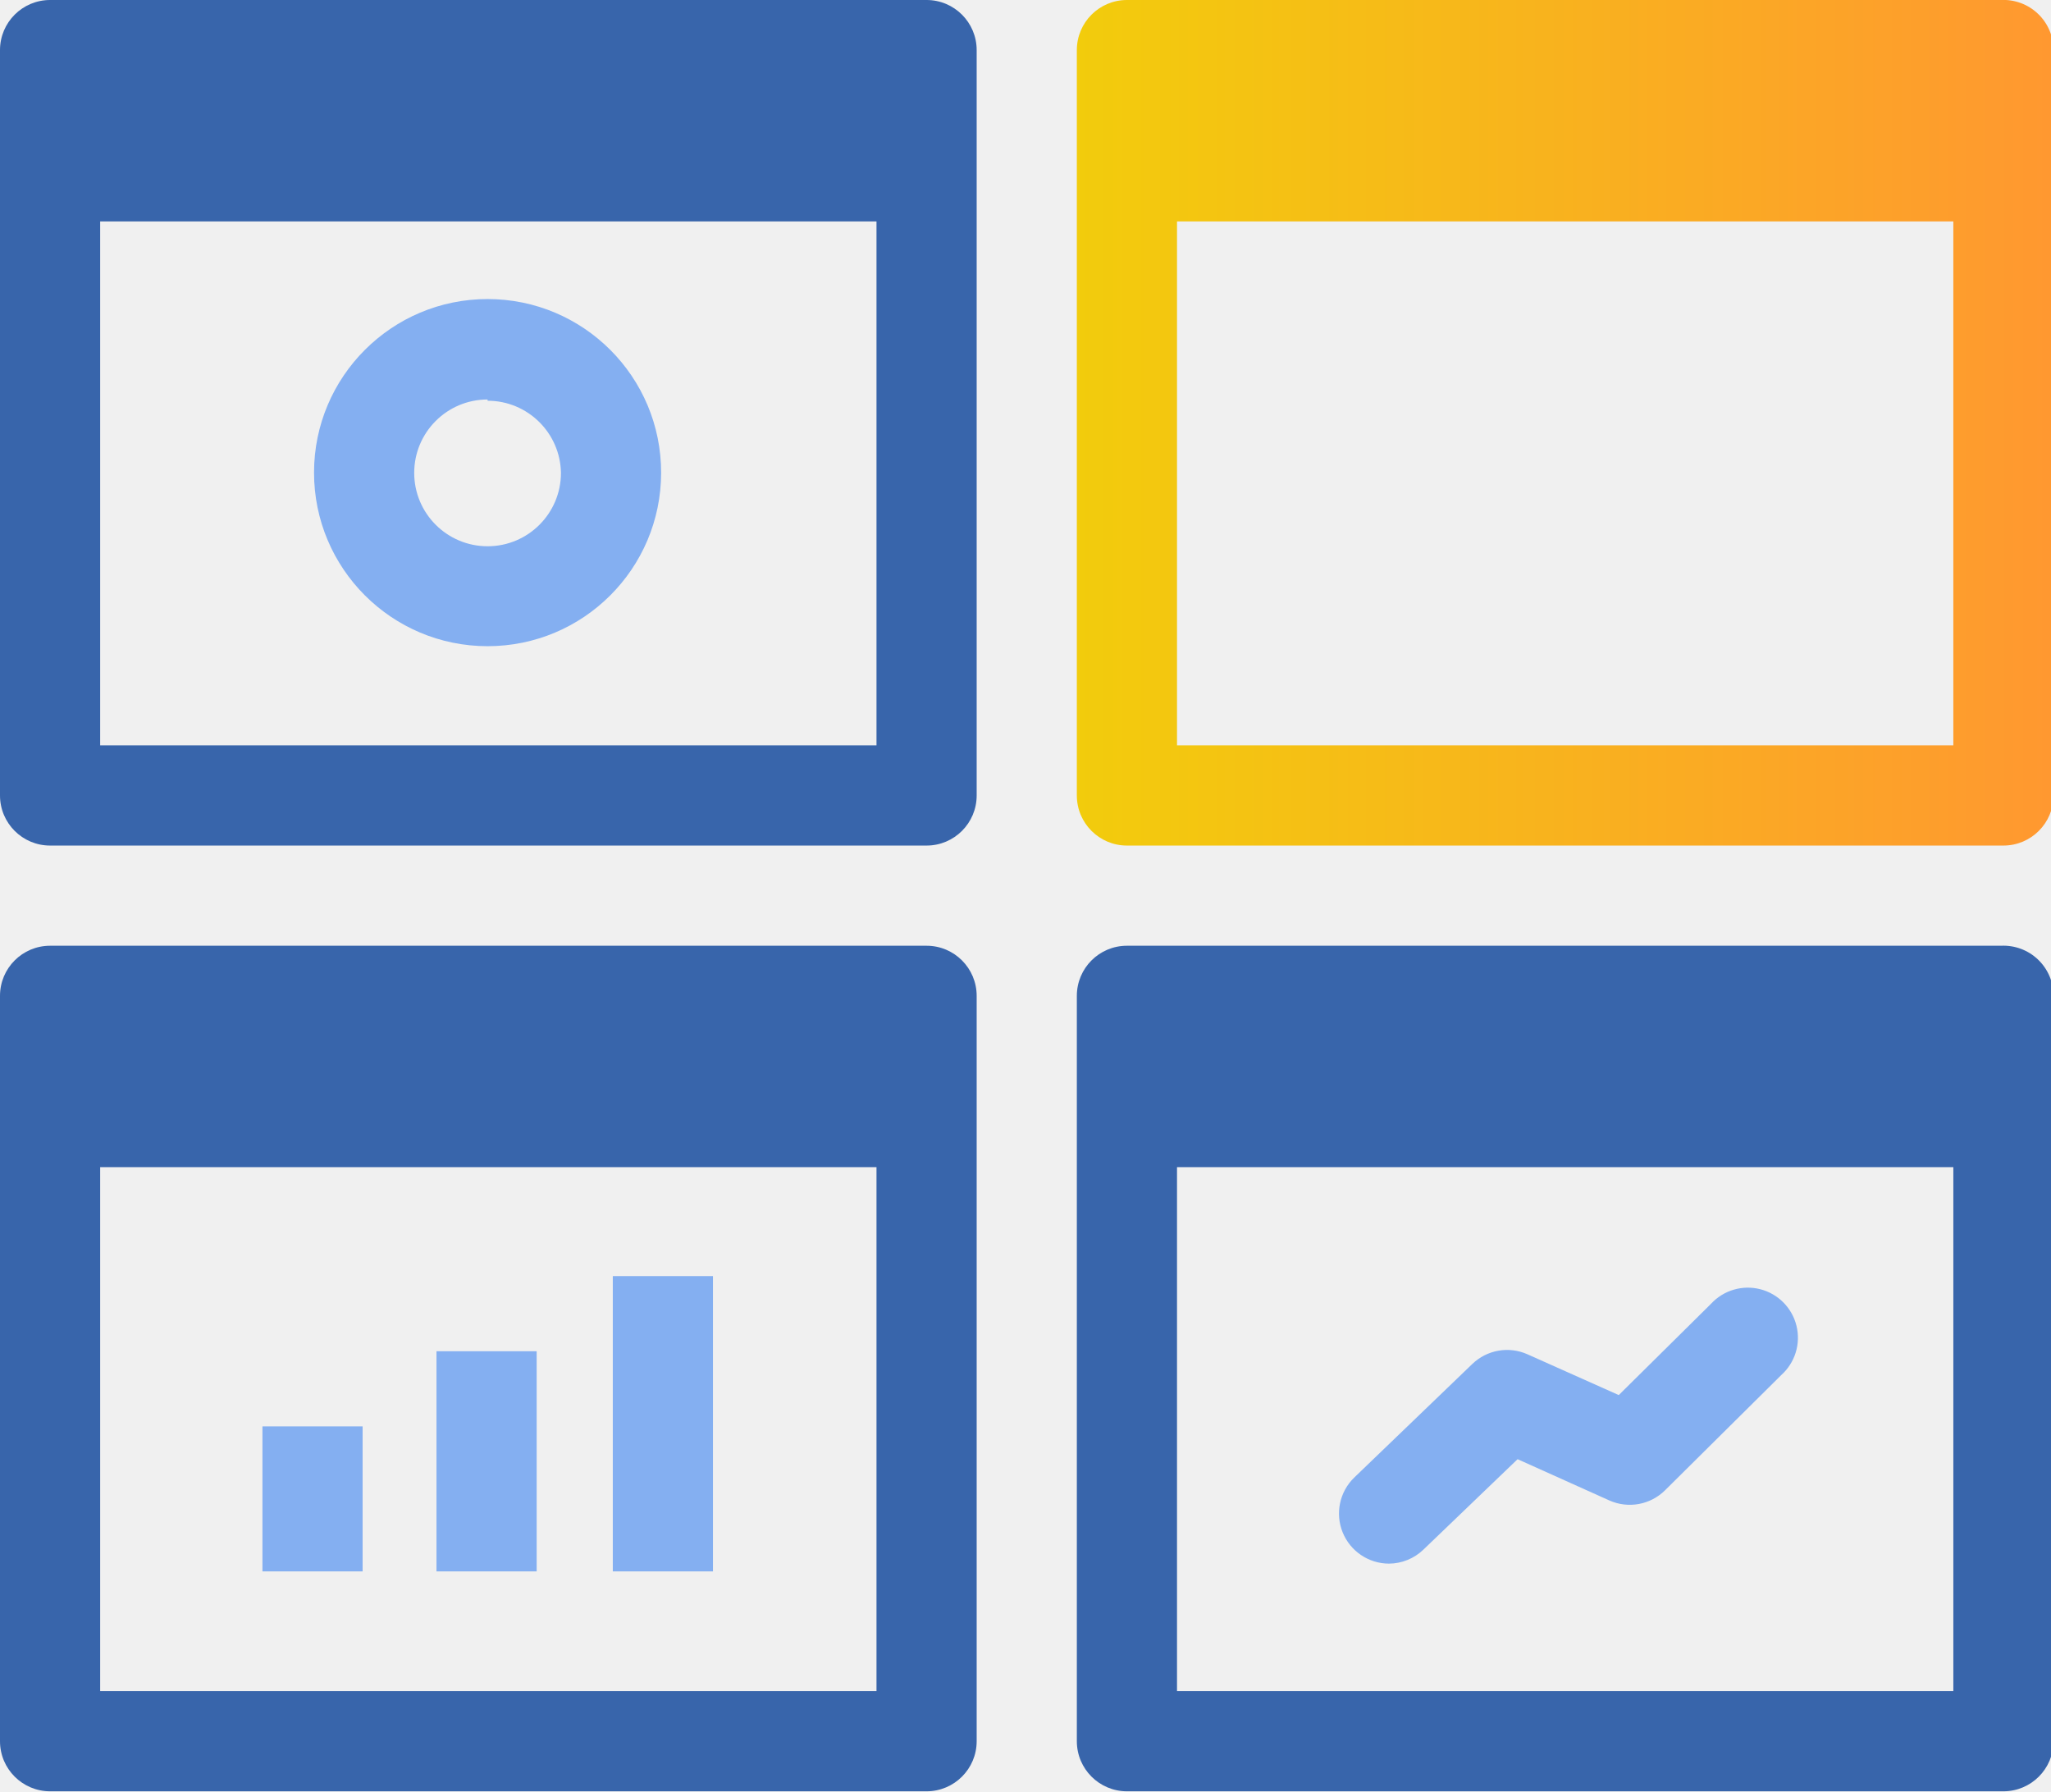
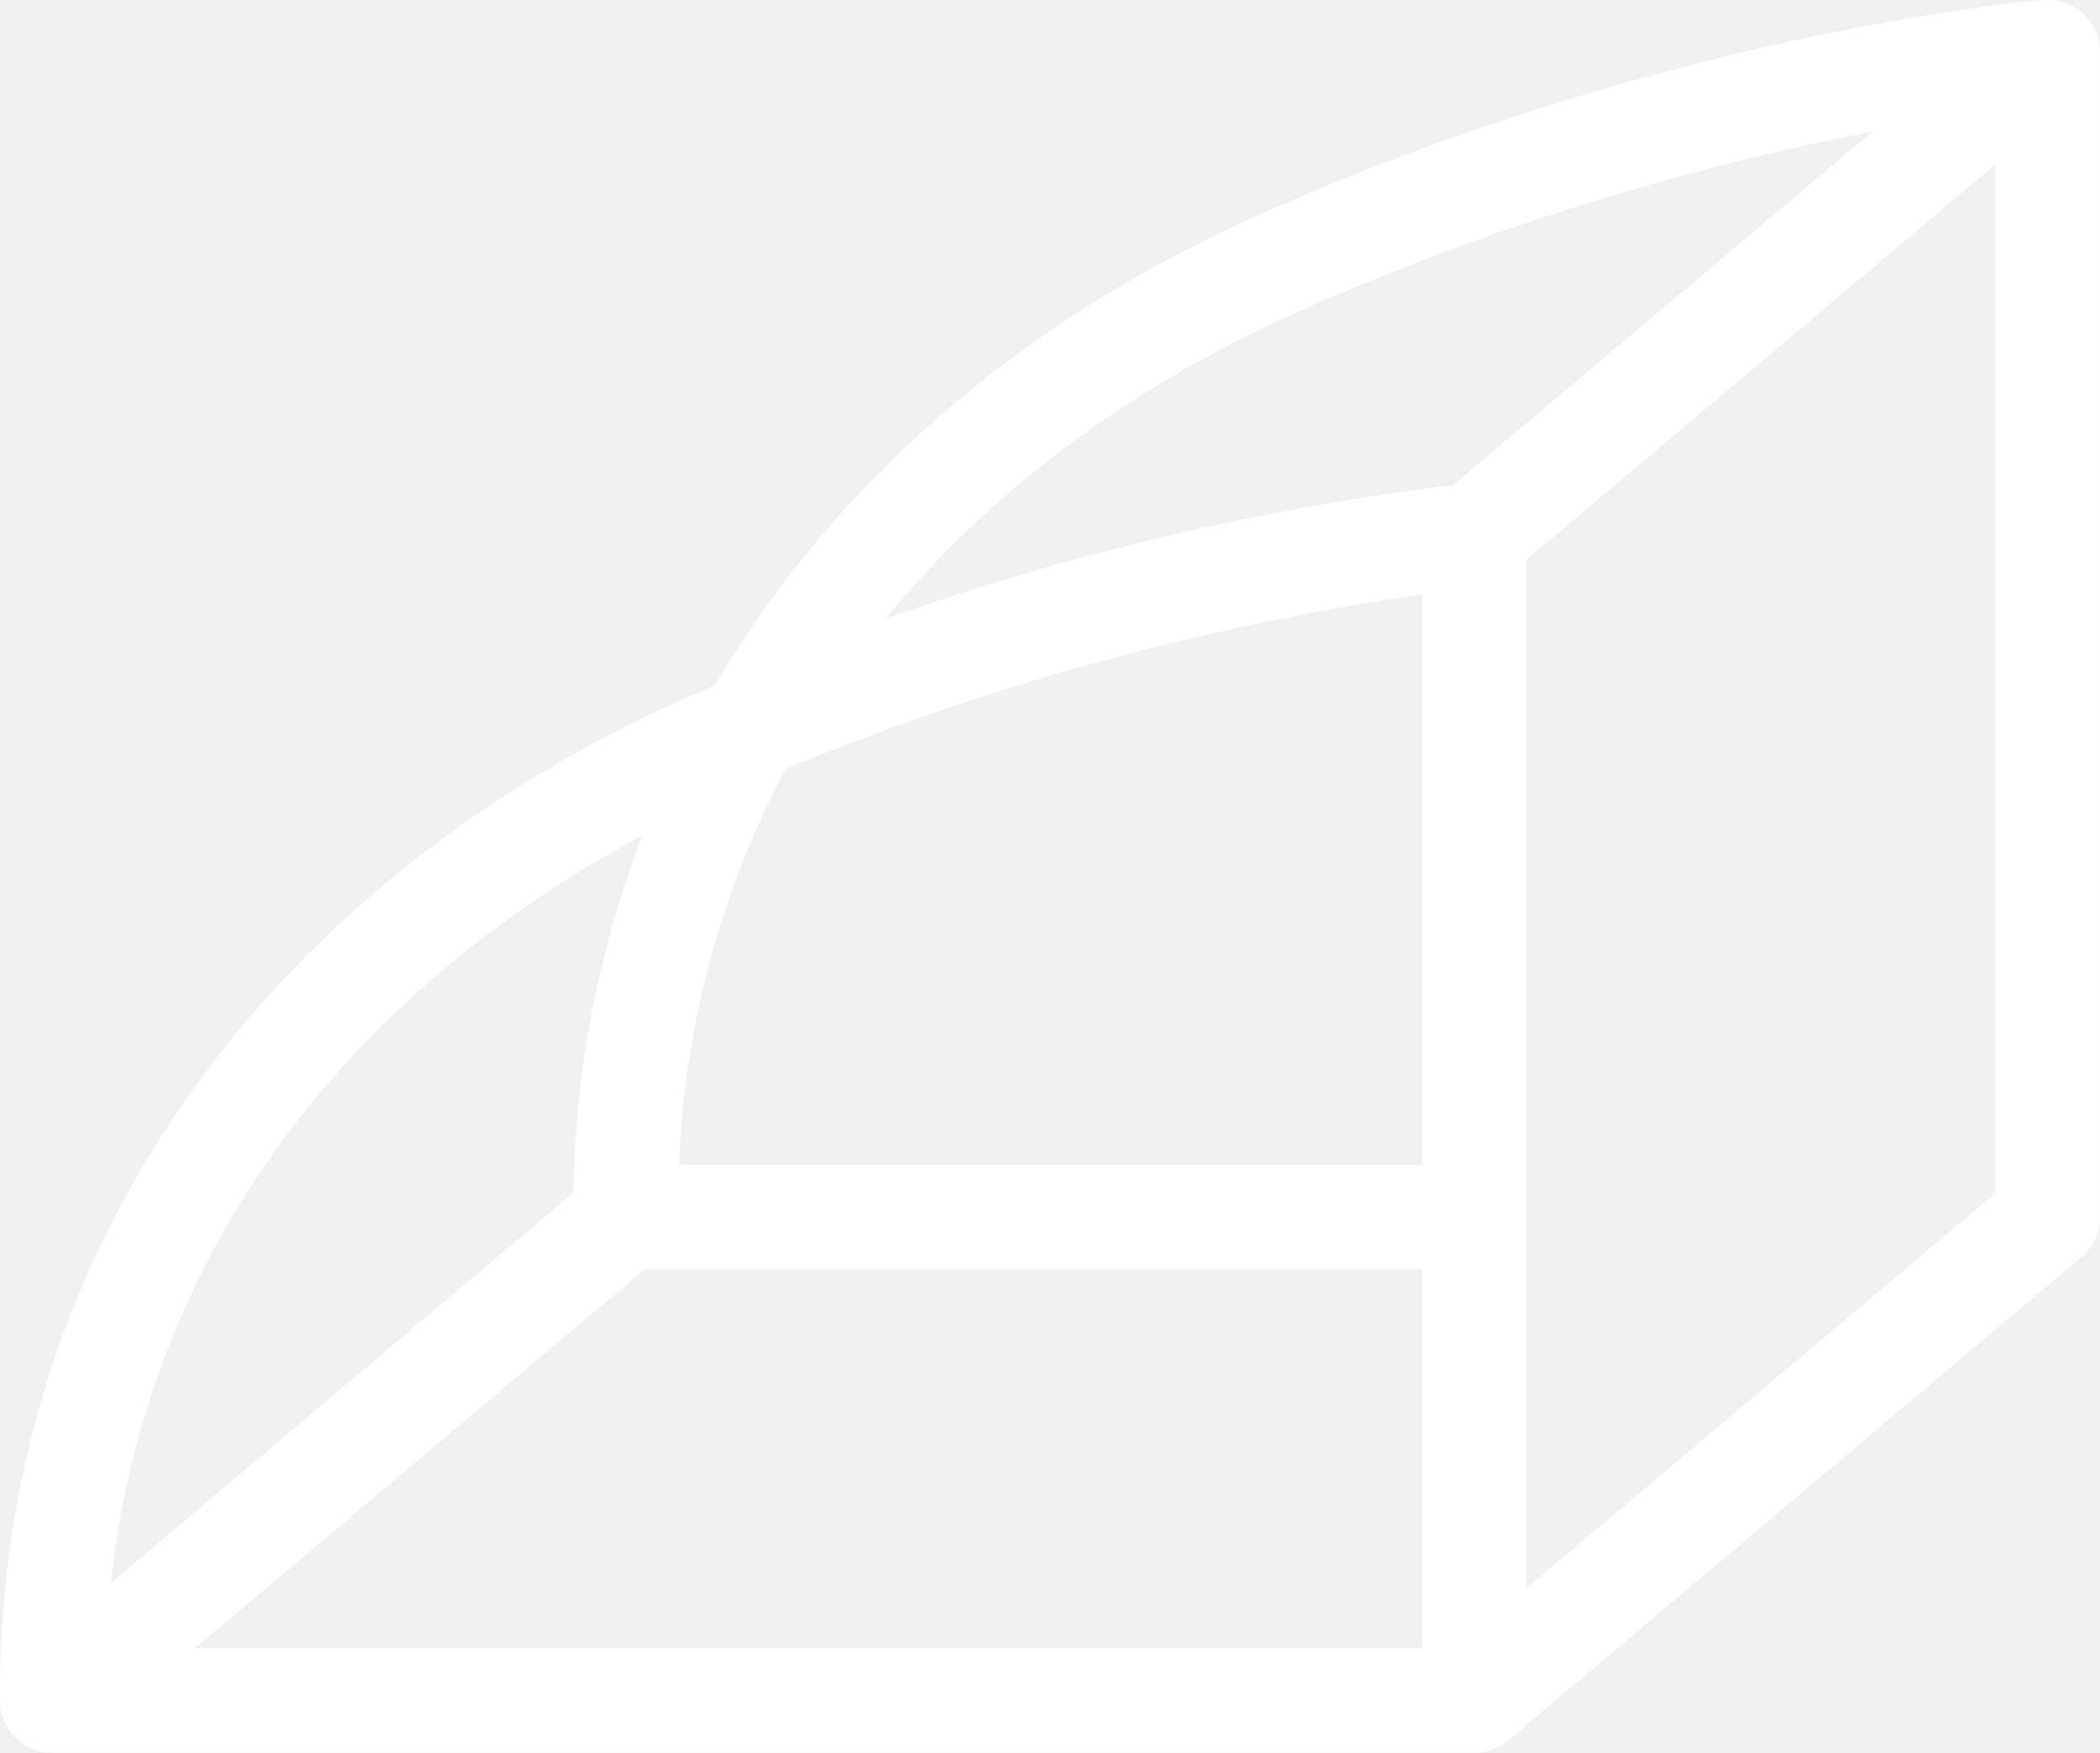
- <svg xmlns="http://www.w3.org/2000/svg" viewBox="0 0 81.9 71.52">
-   <defs>
-     <style>.cls-1{fill:#84aff1;}.cls-2{fill:#3865ab;}.cls-3{fill:url(#linear-gradient);}</style>
-     <linearGradient id="linear-gradient" x1="42.95" y1="16.88" x2="81.9" y2="16.88" gradientUnits="userSpaceOnUse">
-       <stop offset="0" stop-color="#f2cc0c" />
-       <stop offset="1" stop-color="#ff9830" />
-     </linearGradient>
-   </defs>
-   <g id="Layer_2" data-name="Layer 2">
-     <g id="Layer_1-2" data-name="Layer 1">
-       <path class="cls-1" d="M55.46,62.43A2,2,0,0,1,54.07,59l4.72-4.54a2,2,0,0,1,2.2-.39l3.65,1.63,3.68-3.64a2,2,0,1,1,2.81,2.84l-4.64,4.6a2,2,0,0,1-2.22.41L60.6,58.26l-3.76,3.61A2,2,0,0,1,55.46,62.43Z" />
-       <path class="cls-2" d="M37,0H2A2,2,0,0,0,0,2V31.76a2,2,0,0,0,2,2H37a2,2,0,0,0,2-2V2A2,2,0,0,0,37,0ZM4,29.76V8.84H35V29.76Z" />
-       <path class="cls-3" d="M79.9,0H45a2,2,0,0,0-2,2V31.76a2,2,0,0,0,2,2h35a2,2,0,0,0,2-2V2A2,2,0,0,0,79.9,0ZM47,29.76V8.84h31V29.76Z" />
-       <path class="cls-2" d="M37,37.76H2a2,2,0,0,0-2,2V69.52a2,2,0,0,0,2,2H37a2,2,0,0,0,2-2V39.76A2,2,0,0,0,37,37.76ZM4,67.52V46.6H35V67.52Z" />
-       <path class="cls-2" d="M79.9,37.76H45a2,2,0,0,0-2,2V69.52a2,2,0,0,0,2,2h35a2,2,0,0,0,2-2V39.76A2,2,0,0,0,79.9,37.76ZM47,67.52V46.6h31V67.52Z" />
-       <rect class="cls-1" x="10.48" y="56.95" width="4" height="5.79" />
-       <rect class="cls-1" x="17.43" y="53.95" width="4" height="8.79" />
-       <rect class="cls-1" x="24.47" y="50.95" width="4" height="11.79" />
-       <path class="cls-1" d="M19.47,25.8a6.93,6.93,0,1,1,6.93-6.92A6.93,6.93,0,0,1,19.47,25.8Zm0-9.85a2.93,2.93,0,1,0,2.93,2.93A2.93,2.93,0,0,0,19.47,16Z" />
-     </g>
-   </g>
+ <svg xmlns="http://www.w3.org/2000/svg" id="Layer_1" data-name="Layer 1" fill="#FFF" viewBox="0 0 208.75 174.23" class="svgicon svgicon-navbarlogo _1pp83o5vo2st3UqIUC2ZyI" icon="navbarlogo">
+   <defs />
+   <path class="cls-1" d="M208.75 5.17a5.54 5.54 0 0 0-.1-1c0-.1-.05-.19-.08-.29s-.13-.45-.21-.67l-.15-.32a4.37 4.37 0 0 0-.32-.55c-.07-.11-.14-.22-.22-.33l-.14-.19c-.08-.09-.17-.16-.25-.24l-.2-.24-.16-.11a5.07 5.07 0 0 0-.46-.35l-.39-.25a5.05 5.05 0 0 0-.53-.24l-.42-.17c-.19-.06-.39-.09-.58-.13l-.43-.09a5.58 5.58 0 0 0-.71 0h-.4c-2.68.24-38.09 3.62-77.89 21.37-23.9 10.63-42.4 26.95-54.04 46.76l-3 1.3C25.46 88.45 0 125.42 0 168.33v.72a5.19 5.19 0 0 0 3 4.7 5.28 5.28 0 0 0 2.19.48h141.45a4.54 4.54 0 0 0 .82-.07l.36-.09c.17-.05.34-.08.51-.14s.25-.12.38-.18.3-.12.44-.2a5.63 5.63 0 0 0 .75-.53l57-48.06a5.16 5.16 0 0 0 1.84-4V5.17zm-51.54 148.11l-5.47 4.61V55.64l46.64-39.31v102.25zm-93.12-27.11h77.28v37.69h-122zm65.23-95.32a267.23 267.23 0 0 1 56.81-17.77l-41.69 35.15A264.47 264.47 0 0 0 88 61.52c10.32-12.6 24.24-23.05 41.32-30.67zM78.09 76.43a267.64 267.64 0 0 1 63.28-17.35v56.72H67.49a91.66 91.66 0 0 1 10.6-39.37zm-14.23 6.62A102.7 102.7 0 0 0 57 118.56l-46 38.82c3.48-31.54 22.21-57.92 52.86-74.33z" />
</svg>
